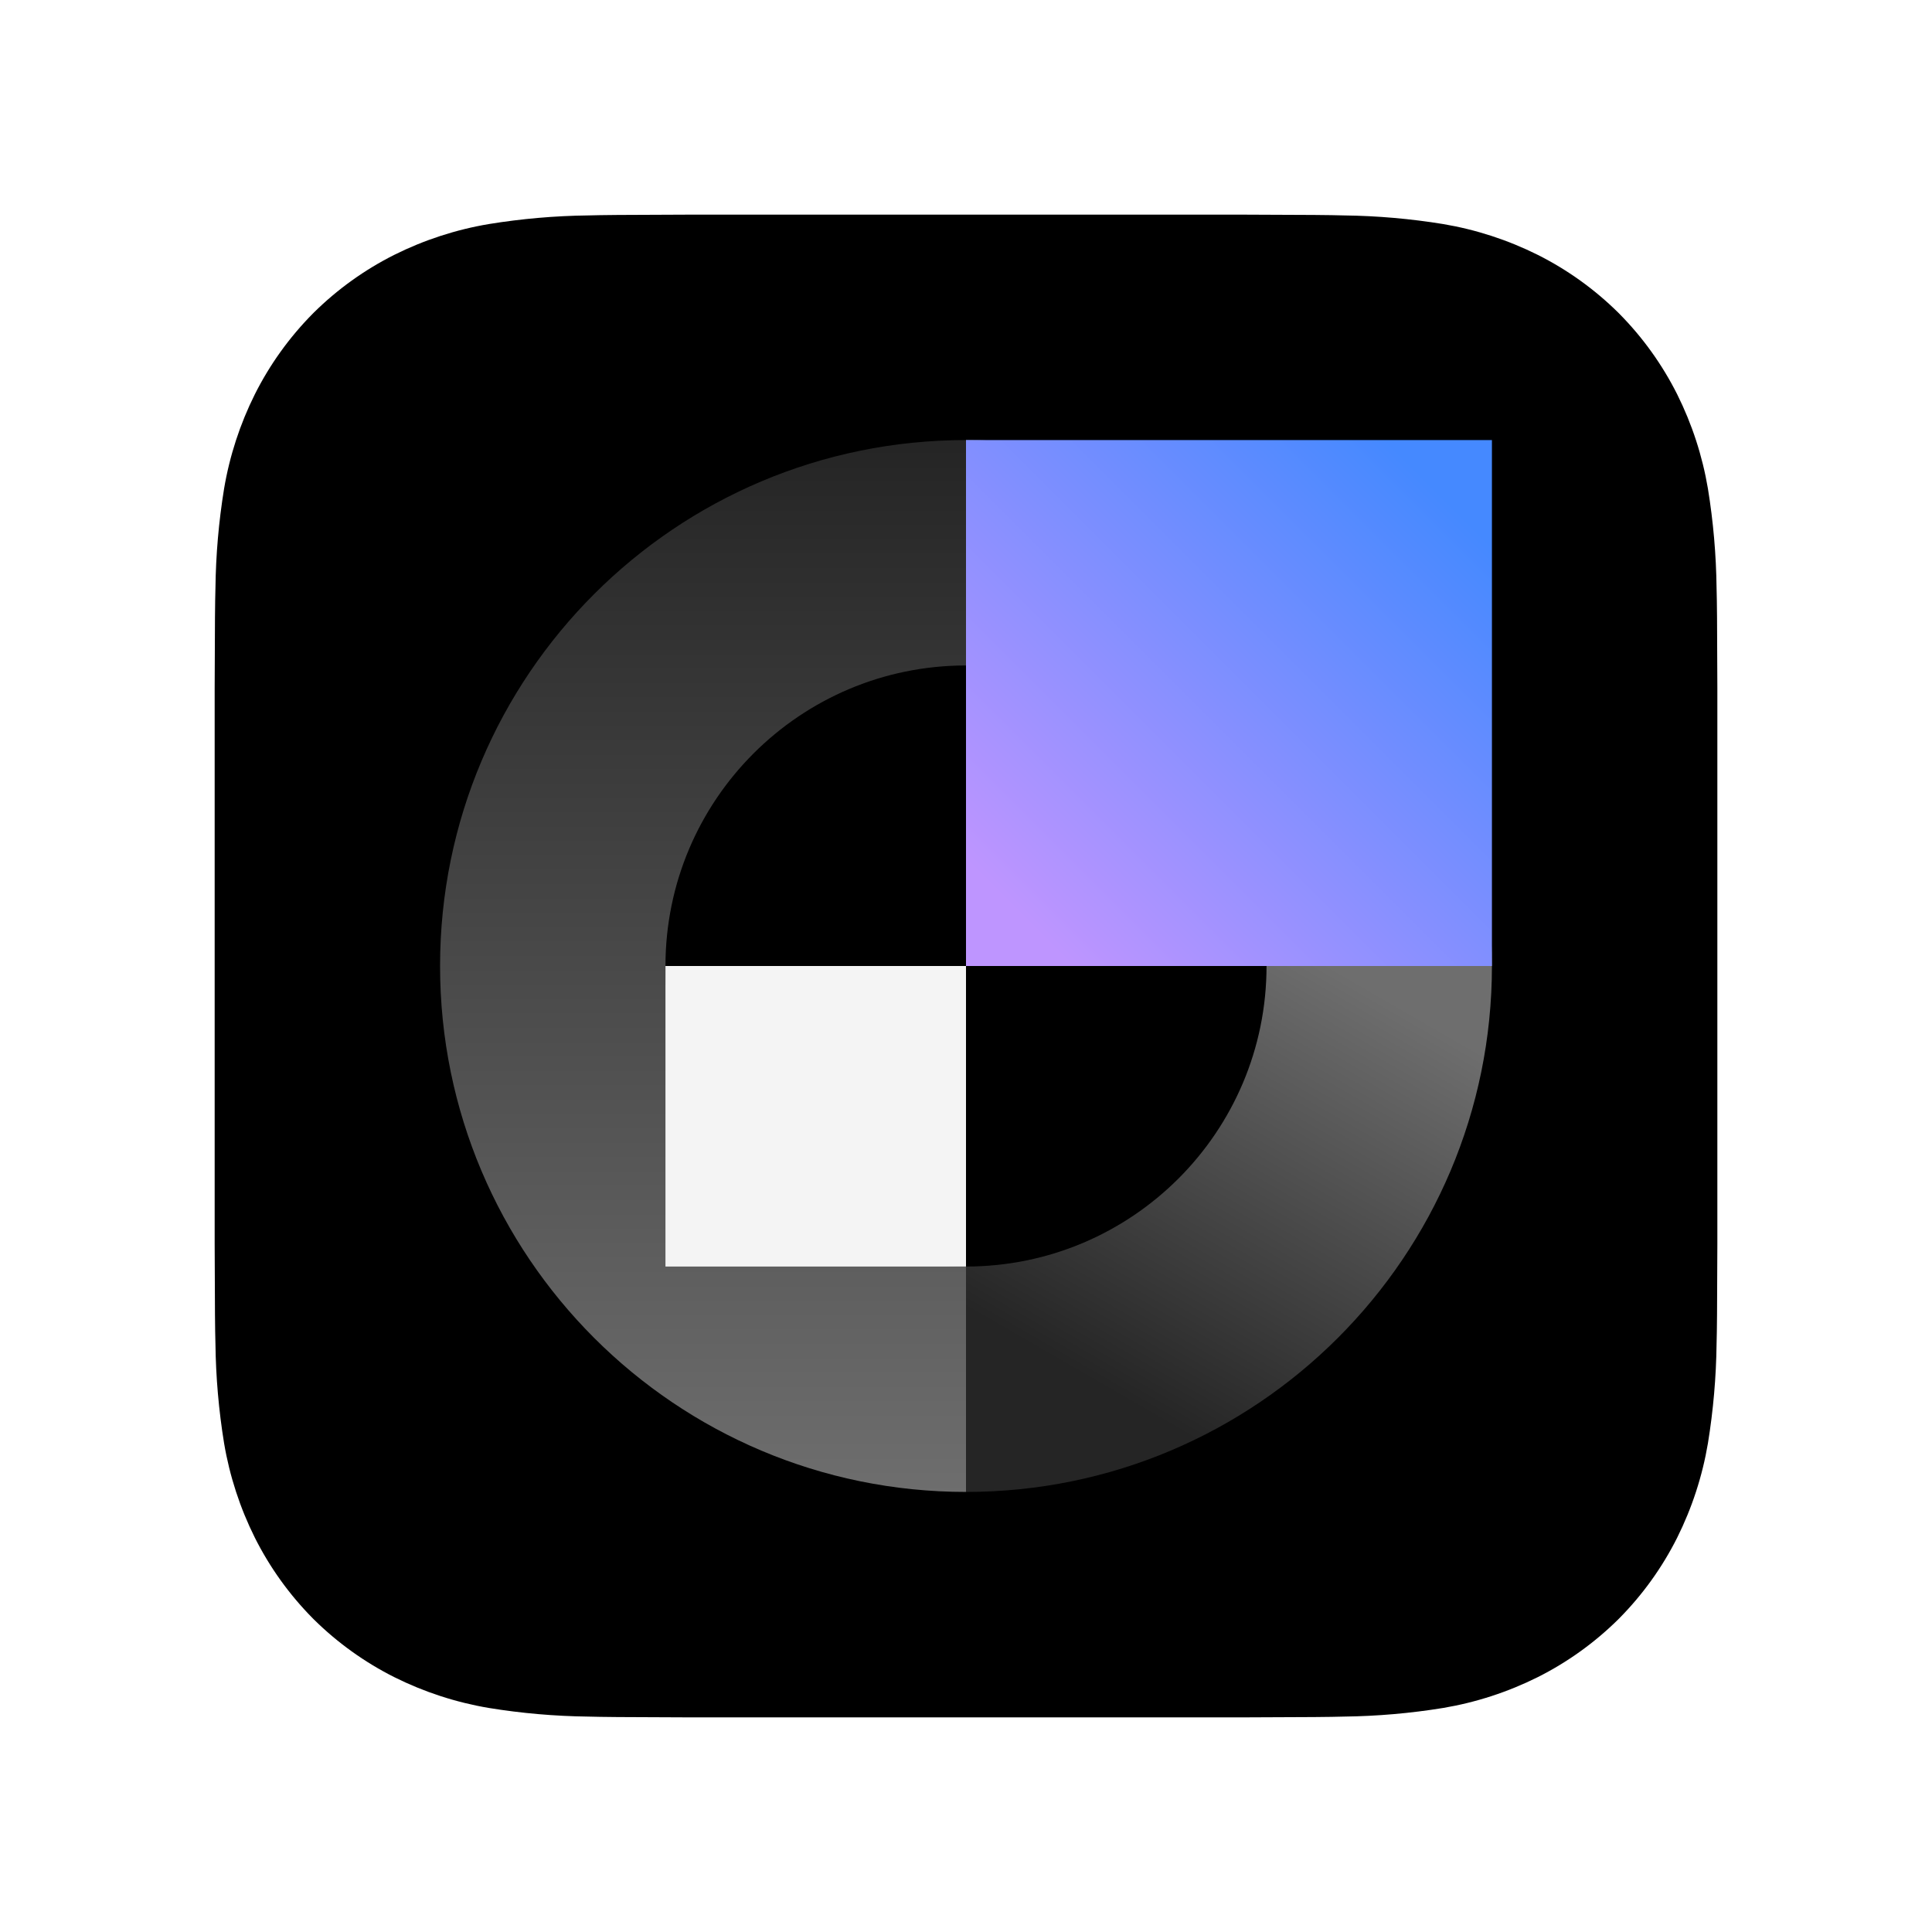
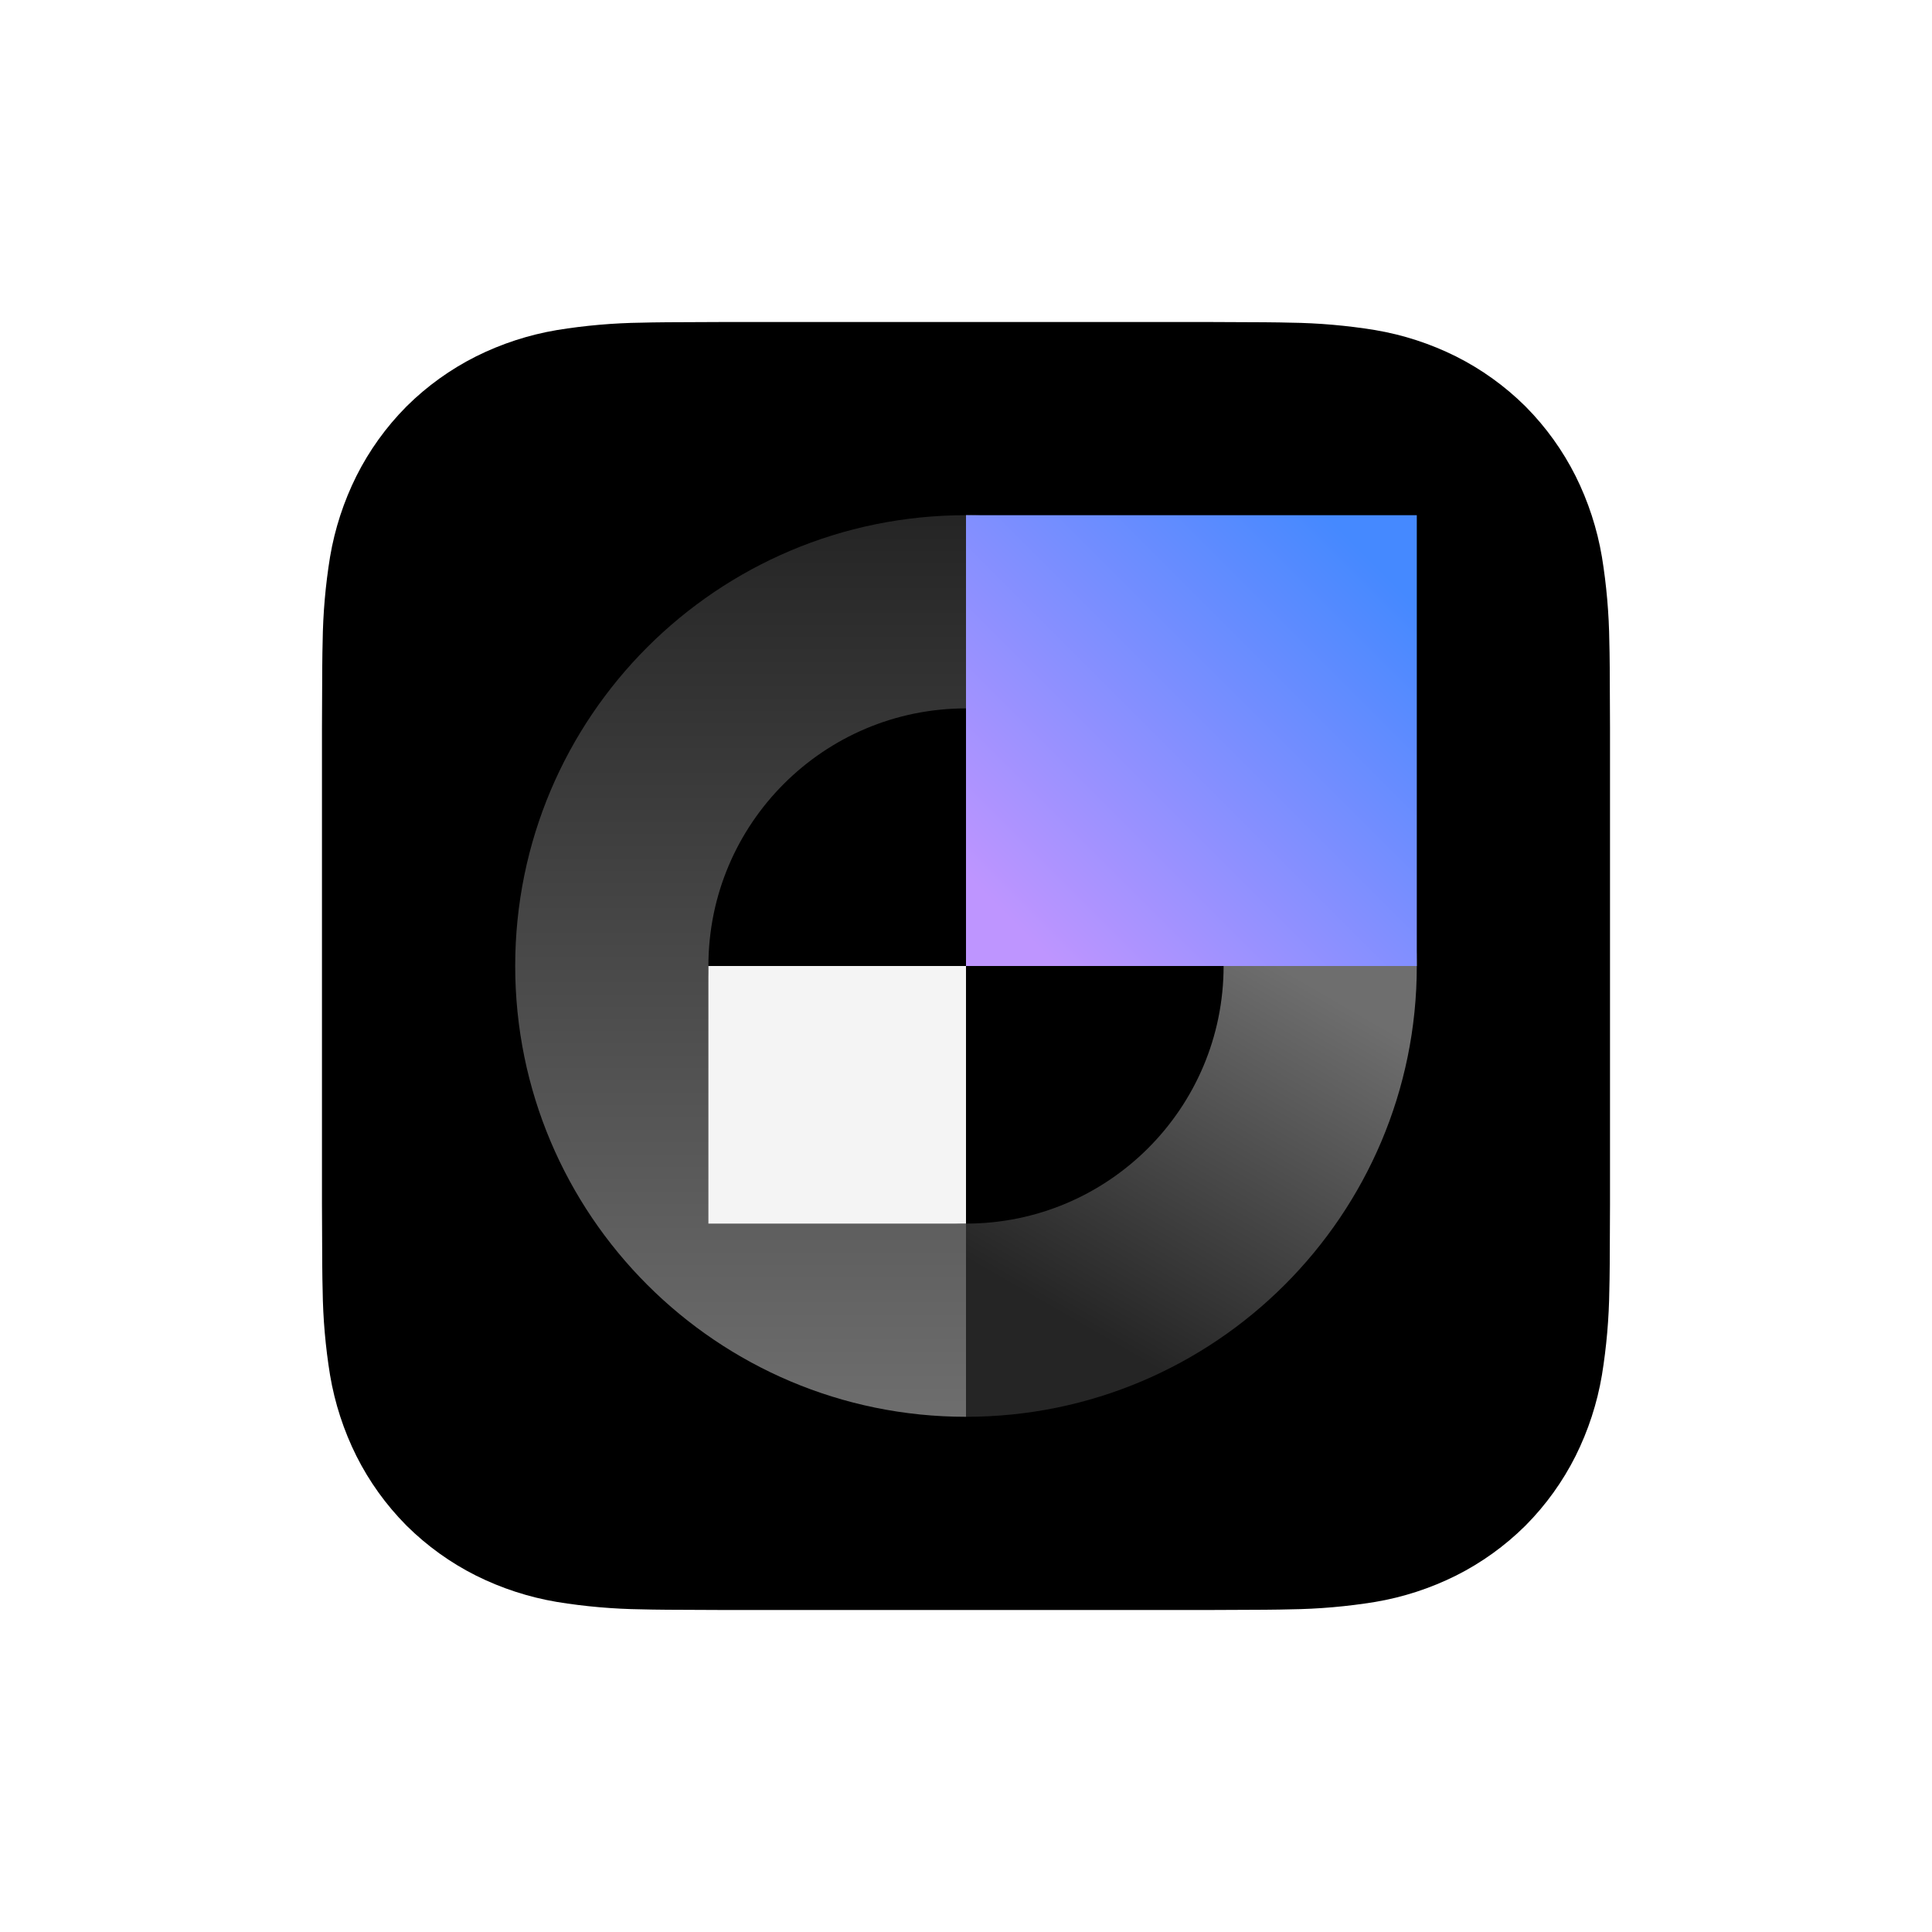
- <svg xmlns="http://www.w3.org/2000/svg" id="ae82eb5f-abc6-42b3-a93f-5a85a60be290" data-name="Layer 1" viewBox="0 0 288 288">
+ <svg xmlns="http://www.w3.org/2000/svg" id="e30ec341-91c9-4d8a-9952-875eed8648e9" data-name="Layer 1" viewBox="0 0 288 288">
  <defs>
-     <linearGradient id="bfdb63f3-40e5-49ae-b144-0cf44d39b1dc" x1="104.8" y1="222.4" x2="104.8" y2="65.6" gradientUnits="userSpaceOnUse">
+     <linearGradient id="b6cfaeae-c299-446c-943d-1a8c2ccd5a71" x1="110.4" y1="211.2" x2="110.4" y2="76.8" gradientUnits="userSpaceOnUse">
      <stop offset="0" stop-color="#f4f4f4" stop-opacity="0.45" />
      <stop offset="1" stop-color="#f4f4f4" stop-opacity="0.15" />
    </linearGradient>
-     <linearGradient id="b298045a-4d17-4f15-9e19-f63659eba5f7" x1="127.032" y1="212.603" x2="200.186" y2="85.896" gradientUnits="userSpaceOnUse">
+     <linearGradient id="be662808-f91d-4c83-8ed0-9192bc1e17f6" x1="129.456" y1="202.803" x2="192.16" y2="94.196" gradientUnits="userSpaceOnUse">
      <stop offset="0.159" stop-color="#f4f4f4" stop-opacity="0.15" />
      <stop offset="0.649" stop-color="#f4f4f4" stop-opacity="0.45" />
    </linearGradient>
-     <linearGradient id="a6bc809c-143d-4161-8511-a8ce571b04e0" x1="144" y1="144" x2="222.4" y2="65.6" gradientUnits="userSpaceOnUse">
+     <linearGradient id="b3dd457f-f986-44cf-9259-28f0a03fd6eb" x1="144" y1="144" x2="211.2" y2="76.8" gradientUnits="userSpaceOnUse">
      <stop offset="0.1" stop-color="#be95ff" />
      <stop offset="0.9" stop-color="#4589ff" />
    </linearGradient>
  </defs>
  <path d="M0,0H288V288H0Z" fill="#fff" fill-rule="evenodd" />
-   <path d="M215.145,254.6a50.248,50.248,0,0,0,14.082-4.589,47.264,47.264,0,0,0,12-8.613l.168-.169a47.243,47.243,0,0,0,8.614-12,50.252,50.252,0,0,0,4.589-14.081,99.9,99.9,0,0,0,1.289-14.816c.062-2.268.085-4.535.116-14.88v-82.9c-.031-10.345-.054-12.612-.116-14.88A99.78,99.78,0,0,0,254.6,72.854a50.252,50.252,0,0,0-4.589-14.081,47.243,47.243,0,0,0-8.614-12l-.168-.169a47.264,47.264,0,0,0-12-8.613,50.248,50.248,0,0,0-14.082-4.589,99.755,99.755,0,0,0-14.815-1.289c-2.267-.062-4.534-.085-14.865-.116H102.55c-10.345.031-12.612.054-14.88.116a99.755,99.755,0,0,0-14.815,1.289,50.248,50.248,0,0,0-14.082,4.589,47.264,47.264,0,0,0-12,8.613l-.168.169a47.243,47.243,0,0,0-8.614,12,50.252,50.252,0,0,0-4.589,14.081A99.78,99.78,0,0,0,32.116,87.67c-.062,2.268-.085,4.535-.116,14.88v82.9c.031,10.345.054,12.612.116,14.88a99.769,99.769,0,0,0,1.289,14.816,50.252,50.252,0,0,0,4.589,14.081,47.243,47.243,0,0,0,8.614,12l.168.169a47.264,47.264,0,0,0,12,8.613A50.248,50.248,0,0,0,72.855,254.6a99.755,99.755,0,0,0,14.815,1.289c2.268.062,4.535.085,14.88.116h82.9c10.345-.031,12.612-.054,14.88-.116A99.755,99.755,0,0,0,215.145,254.6Z" />
-   <rect x="54.4" y="54.4" width="179.2" height="179.2" fill="none" />
-   <path d="M144,222.4a78.4,78.4,0,0,1,0-156.8V99.2a44.8,44.8,0,1,0,0,89.6Z" fill="url(#bfdb63f3-40e5-49ae-b144-0cf44d39b1dc)" />
-   <path d="M144,65.6V99.2a44.8,44.8,0,0,1,0,89.6v33.6a78.4,78.4,0,0,0,0-156.8Z" fill="url(#b298045a-4d17-4f15-9e19-f63659eba5f7)" />
-   <rect x="144" y="65.6" width="78.4" height="78.4" fill="url(#a6bc809c-143d-4161-8511-a8ce571b04e0)" />
-   <rect x="99.2" y="144" width="44.8" height="44.8" fill="#f4f4f4" />
+   <g>
+     <path d="M204.982,238.8a43.088,43.088,0,0,0,12.07-3.933,40.555,40.555,0,0,0,10.283-7.384l.144-.145a40.532,40.532,0,0,0,7.384-10.282,43.088,43.088,0,0,0,3.933-12.07,85.735,85.735,0,0,0,1.105-12.7c.053-1.944.072-3.888.1-12.754V108.471c-.027-8.866-.046-10.81-.1-12.754a85.735,85.735,0,0,0-1.105-12.7,43.088,43.088,0,0,0-3.933-12.07,40.532,40.532,0,0,0-7.384-10.282l-.144-.145a40.555,40.555,0,0,0-10.283-7.384,43.12,43.12,0,0,0-12.07-3.933,85.735,85.735,0,0,0-12.7-1.105c-1.943-.053-3.886-.072-12.742-.1H108.472c-8.868.027-10.811.046-12.755.1a85.735,85.735,0,0,0-12.7,1.105,43.12,43.12,0,0,0-12.07,3.933,40.537,40.537,0,0,0-10.283,7.384l-.144.145a40.52,40.52,0,0,0-7.384,10.283A43.071,43.071,0,0,0,49.2,83.018a85.735,85.735,0,0,0-1.105,12.7c-.053,1.944-.072,3.888-.1,12.754v71.058c.027,8.866.046,10.81.1,12.754a85.735,85.735,0,0,0,1.105,12.7,43.088,43.088,0,0,0,3.933,12.07,40.532,40.532,0,0,0,7.384,10.282l.144.145a40.537,40.537,0,0,0,10.283,7.384,43.088,43.088,0,0,0,12.07,3.933,85.735,85.735,0,0,0,12.7,1.105c1.944.053,3.887.072,12.755.1h71.056c8.867-.027,10.811-.046,12.755-.1A85.735,85.735,0,0,0,204.982,238.8Z" />
+     <rect x="67.2" y="67.2" width="153.6" height="153.6" fill="none" />
+     <path d="M144,211.2a67.2,67.2,0,0,1,0-134.4v28.8a38.4,38.4,0,0,0,0,76.8Z" fill="url(#b6cfaeae-c299-446c-943d-1a8c2ccd5a71)" />
+     <path d="M144,76.8v28.8a38.4,38.4,0,0,1,0,76.8v28.8a67.2,67.2,0,0,0,0-134.4Z" fill="url(#be662808-f91d-4c83-8ed0-9192bc1e17f6)" />
+     <rect x="144" y="76.8" width="67.2" height="67.2" fill="url(#b3dd457f-f986-44cf-9259-28f0a03fd6eb)" />
+     <rect x="105.6" y="144" width="38.4" height="38.4" fill="#f4f4f4" />
+   </g>
</svg>
